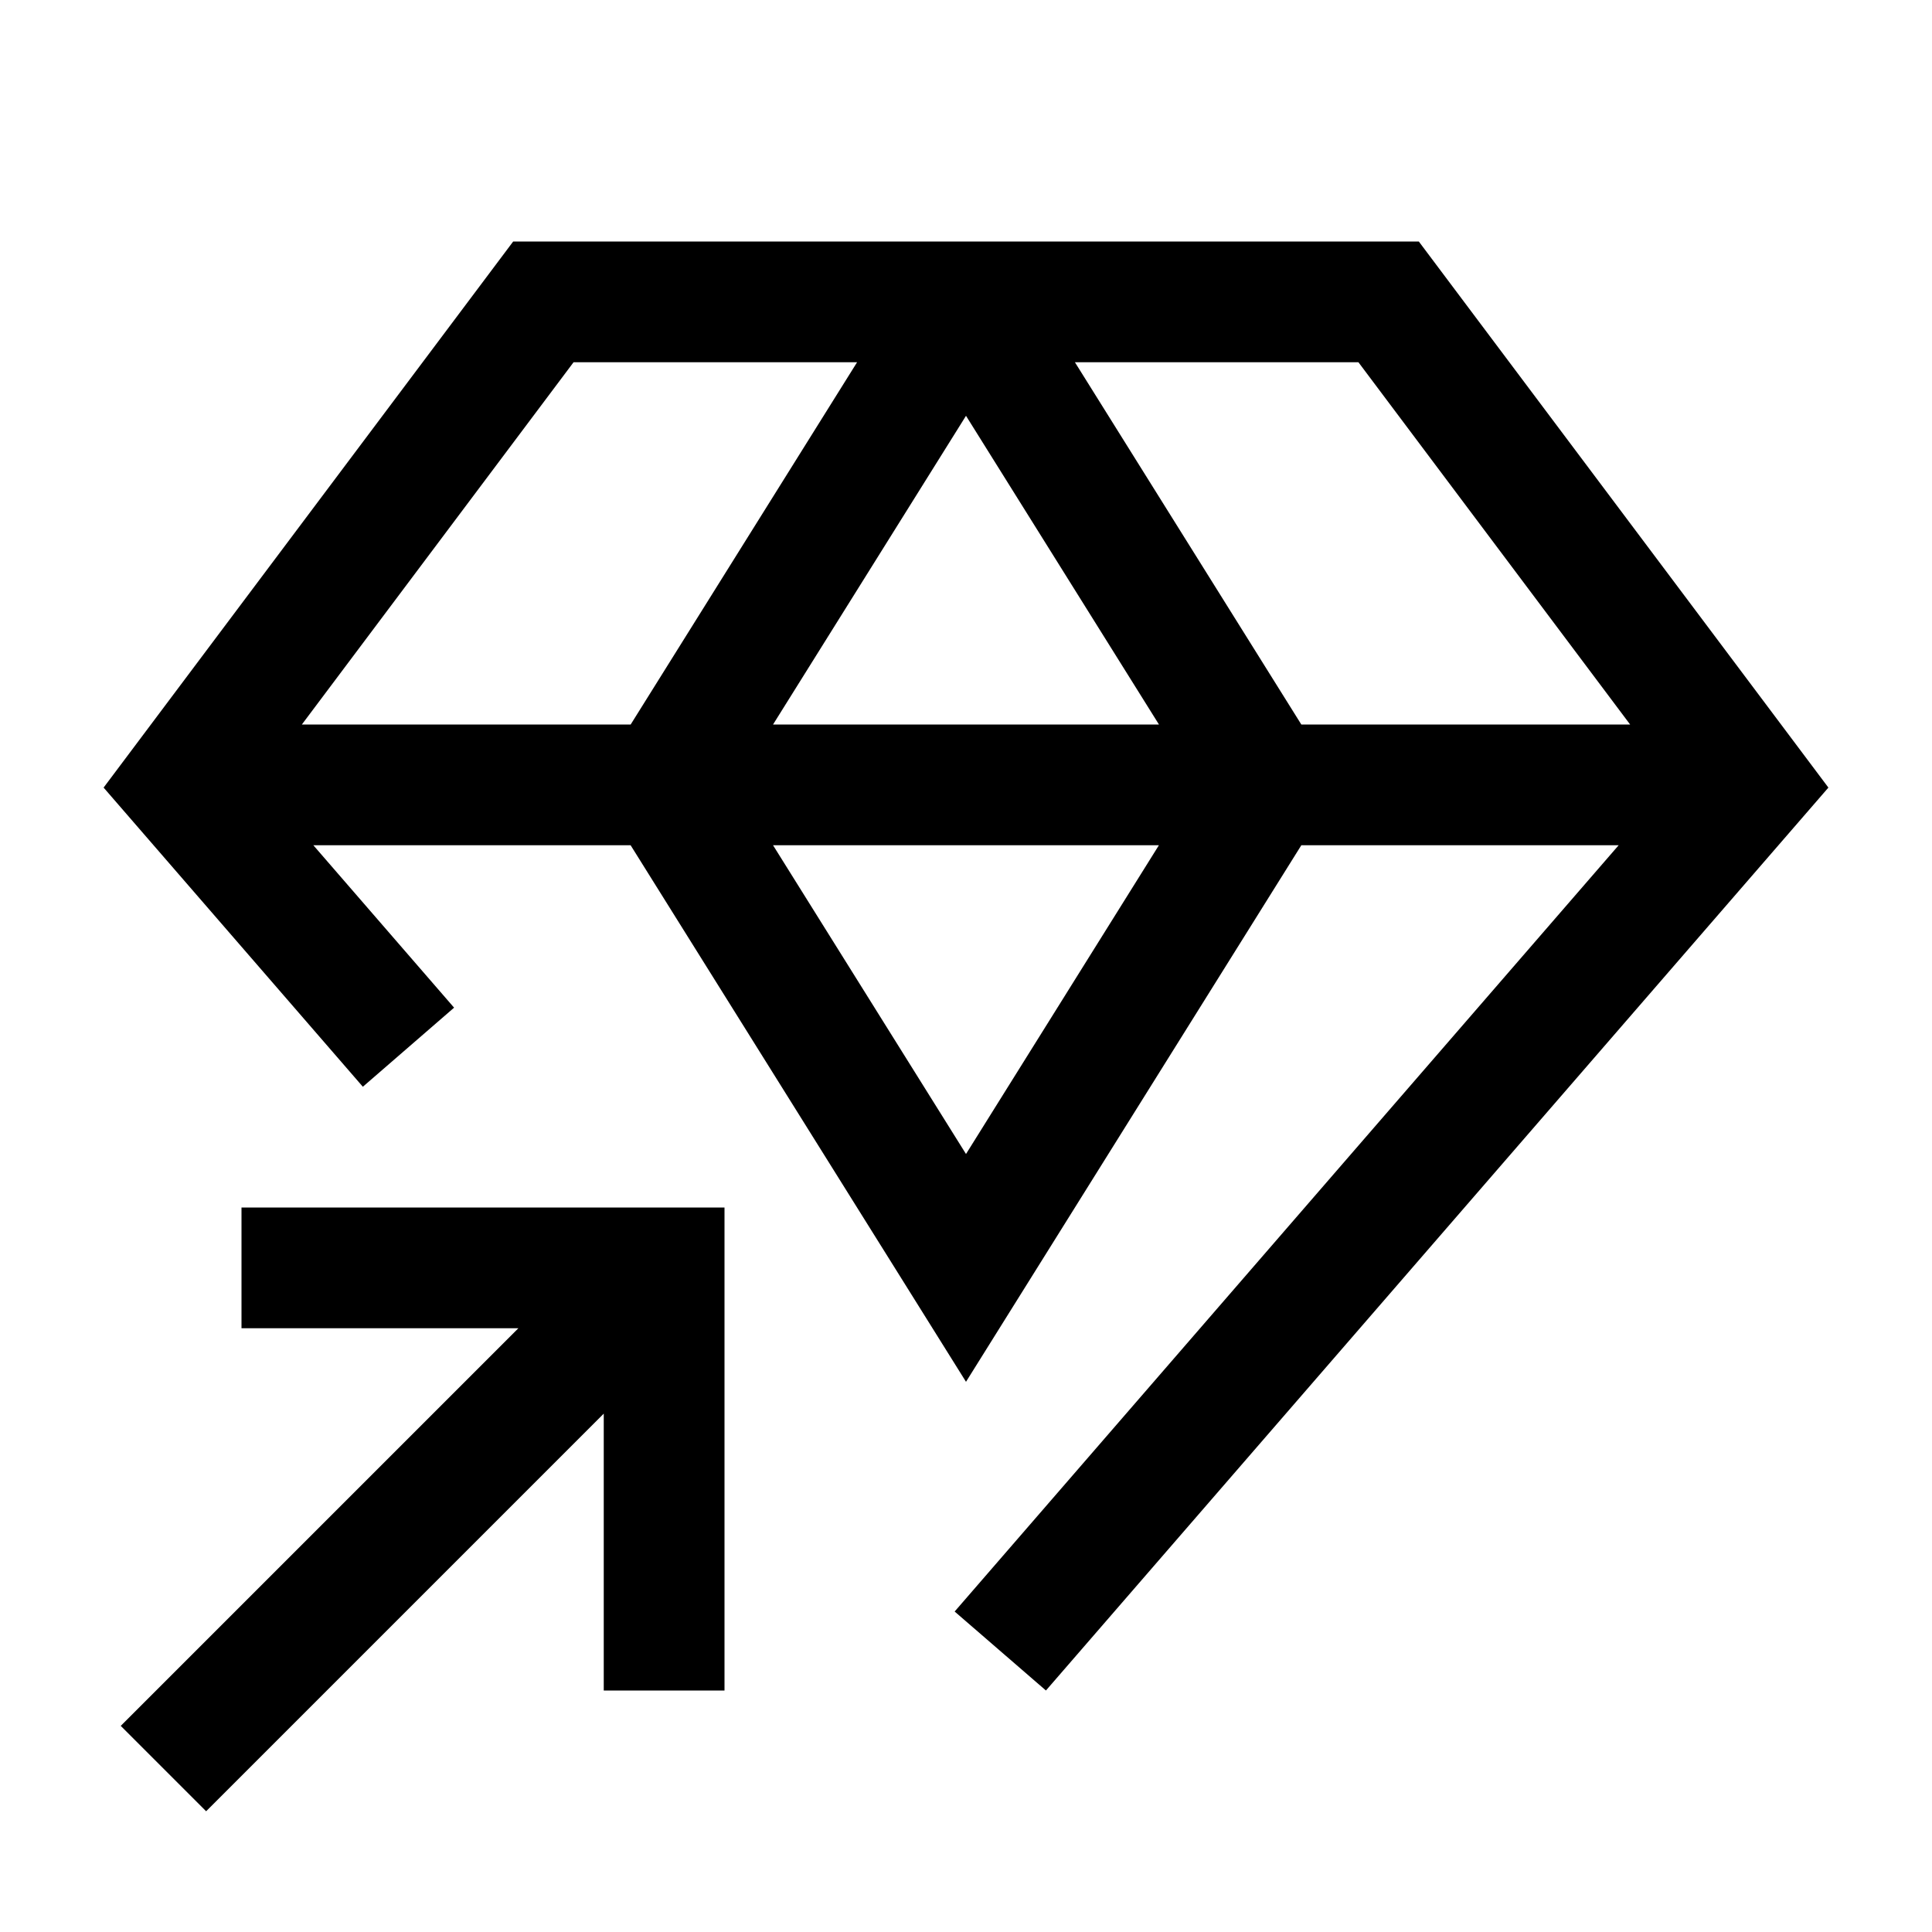
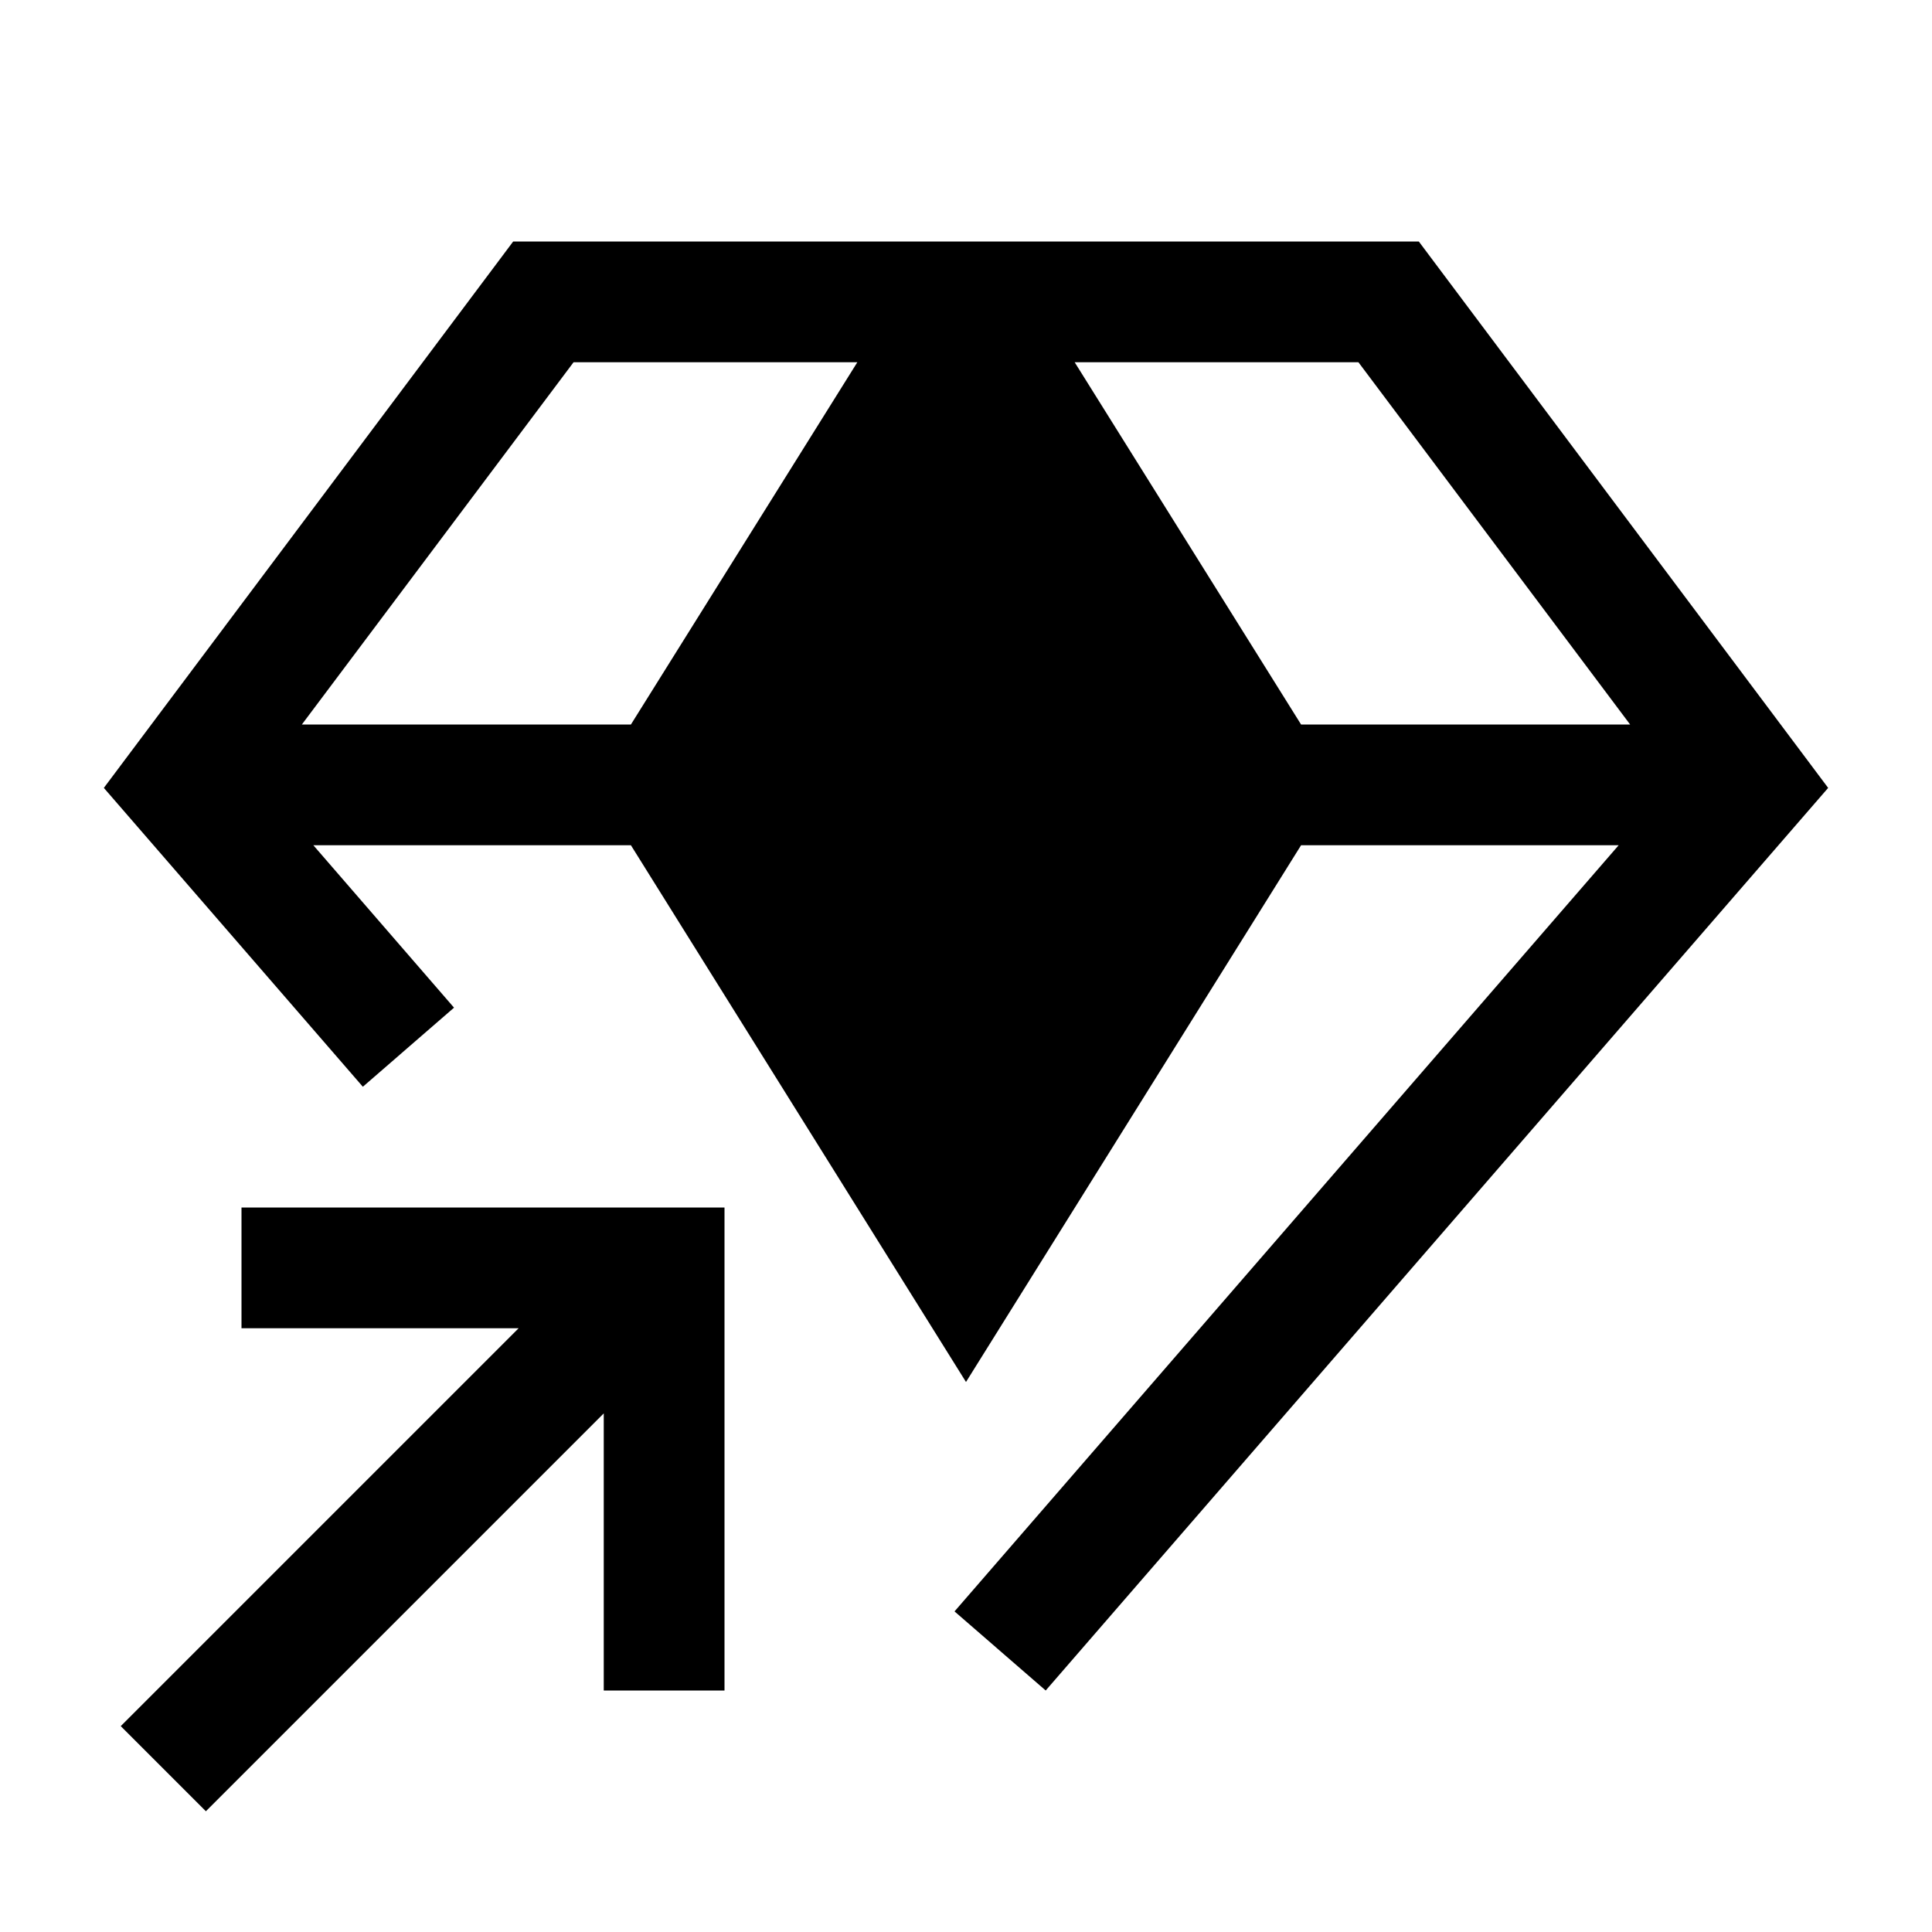
- <svg xmlns="http://www.w3.org/2000/svg" height="32" id="icon" viewBox="0 0 32 32" width="32">
+ <svg xmlns="http://www.w3.org/2000/svg" id="icon" version="1.1" viewBox="0 0 32 32">
  <defs>
    <style>
-       .cls-1 {
+       .st0 {
        fill: none;
      }
    </style>
  </defs>
-   <polygon points="4 20 4 22 8.586 22 2 28.586 3.414 30 10 23.414 10 28 12 28 12 20 4 20" />
-   <path d="M23.5,4H8.5L1.716,13.045,6.01,18l1.511-1.31L5.19,14h5.255L16,22.887,21.554,14H26.81L15.812,26.692,17.324,28l12.96-14.955ZM5,12,9.5,6h4.696l-3.75,6ZM16,6.887,19.196,12H12.804Zm0,12.227L12.804,14h6.391ZM21.554,12l-3.75-6H22.5L27,12Z" transform="translate(0)" />
-   <rect class="cls-1" data-name="&lt;Transparent Rectangle&gt;" height="32" id="_Transparent_Rectangle_" width="32" />
+   <polygon points="4 20 4 22 8.59 22 2 28.59 3.41 30 10 23.41 10 28 12 28 12 20 4 20" />
+   <path d="M23.5,4h-15L1.72,13.05l4.29,4.95,1.51-1.31-2.33-2.69h5.26l5.55,8.89,5.55-8.89h5.26l-11,12.69,1.51,1.31,12.96-14.95-6.78-9.05ZM5,12l4.5-6h4.7l-3.75,6h-5.45ZM21.55,12l-3.75-6h4.7l4.5,6h-5.45Z" />
+   <polygon points="19.2 14 16 19.11 12.8 14 19.2 14" />
+   <polygon points="19.2 12 12.8 12 16 6.89 19.2 12" />
+   <rect id="_Transparent_Rectangle_" class="st0" width="32" height="32" />
</svg>
